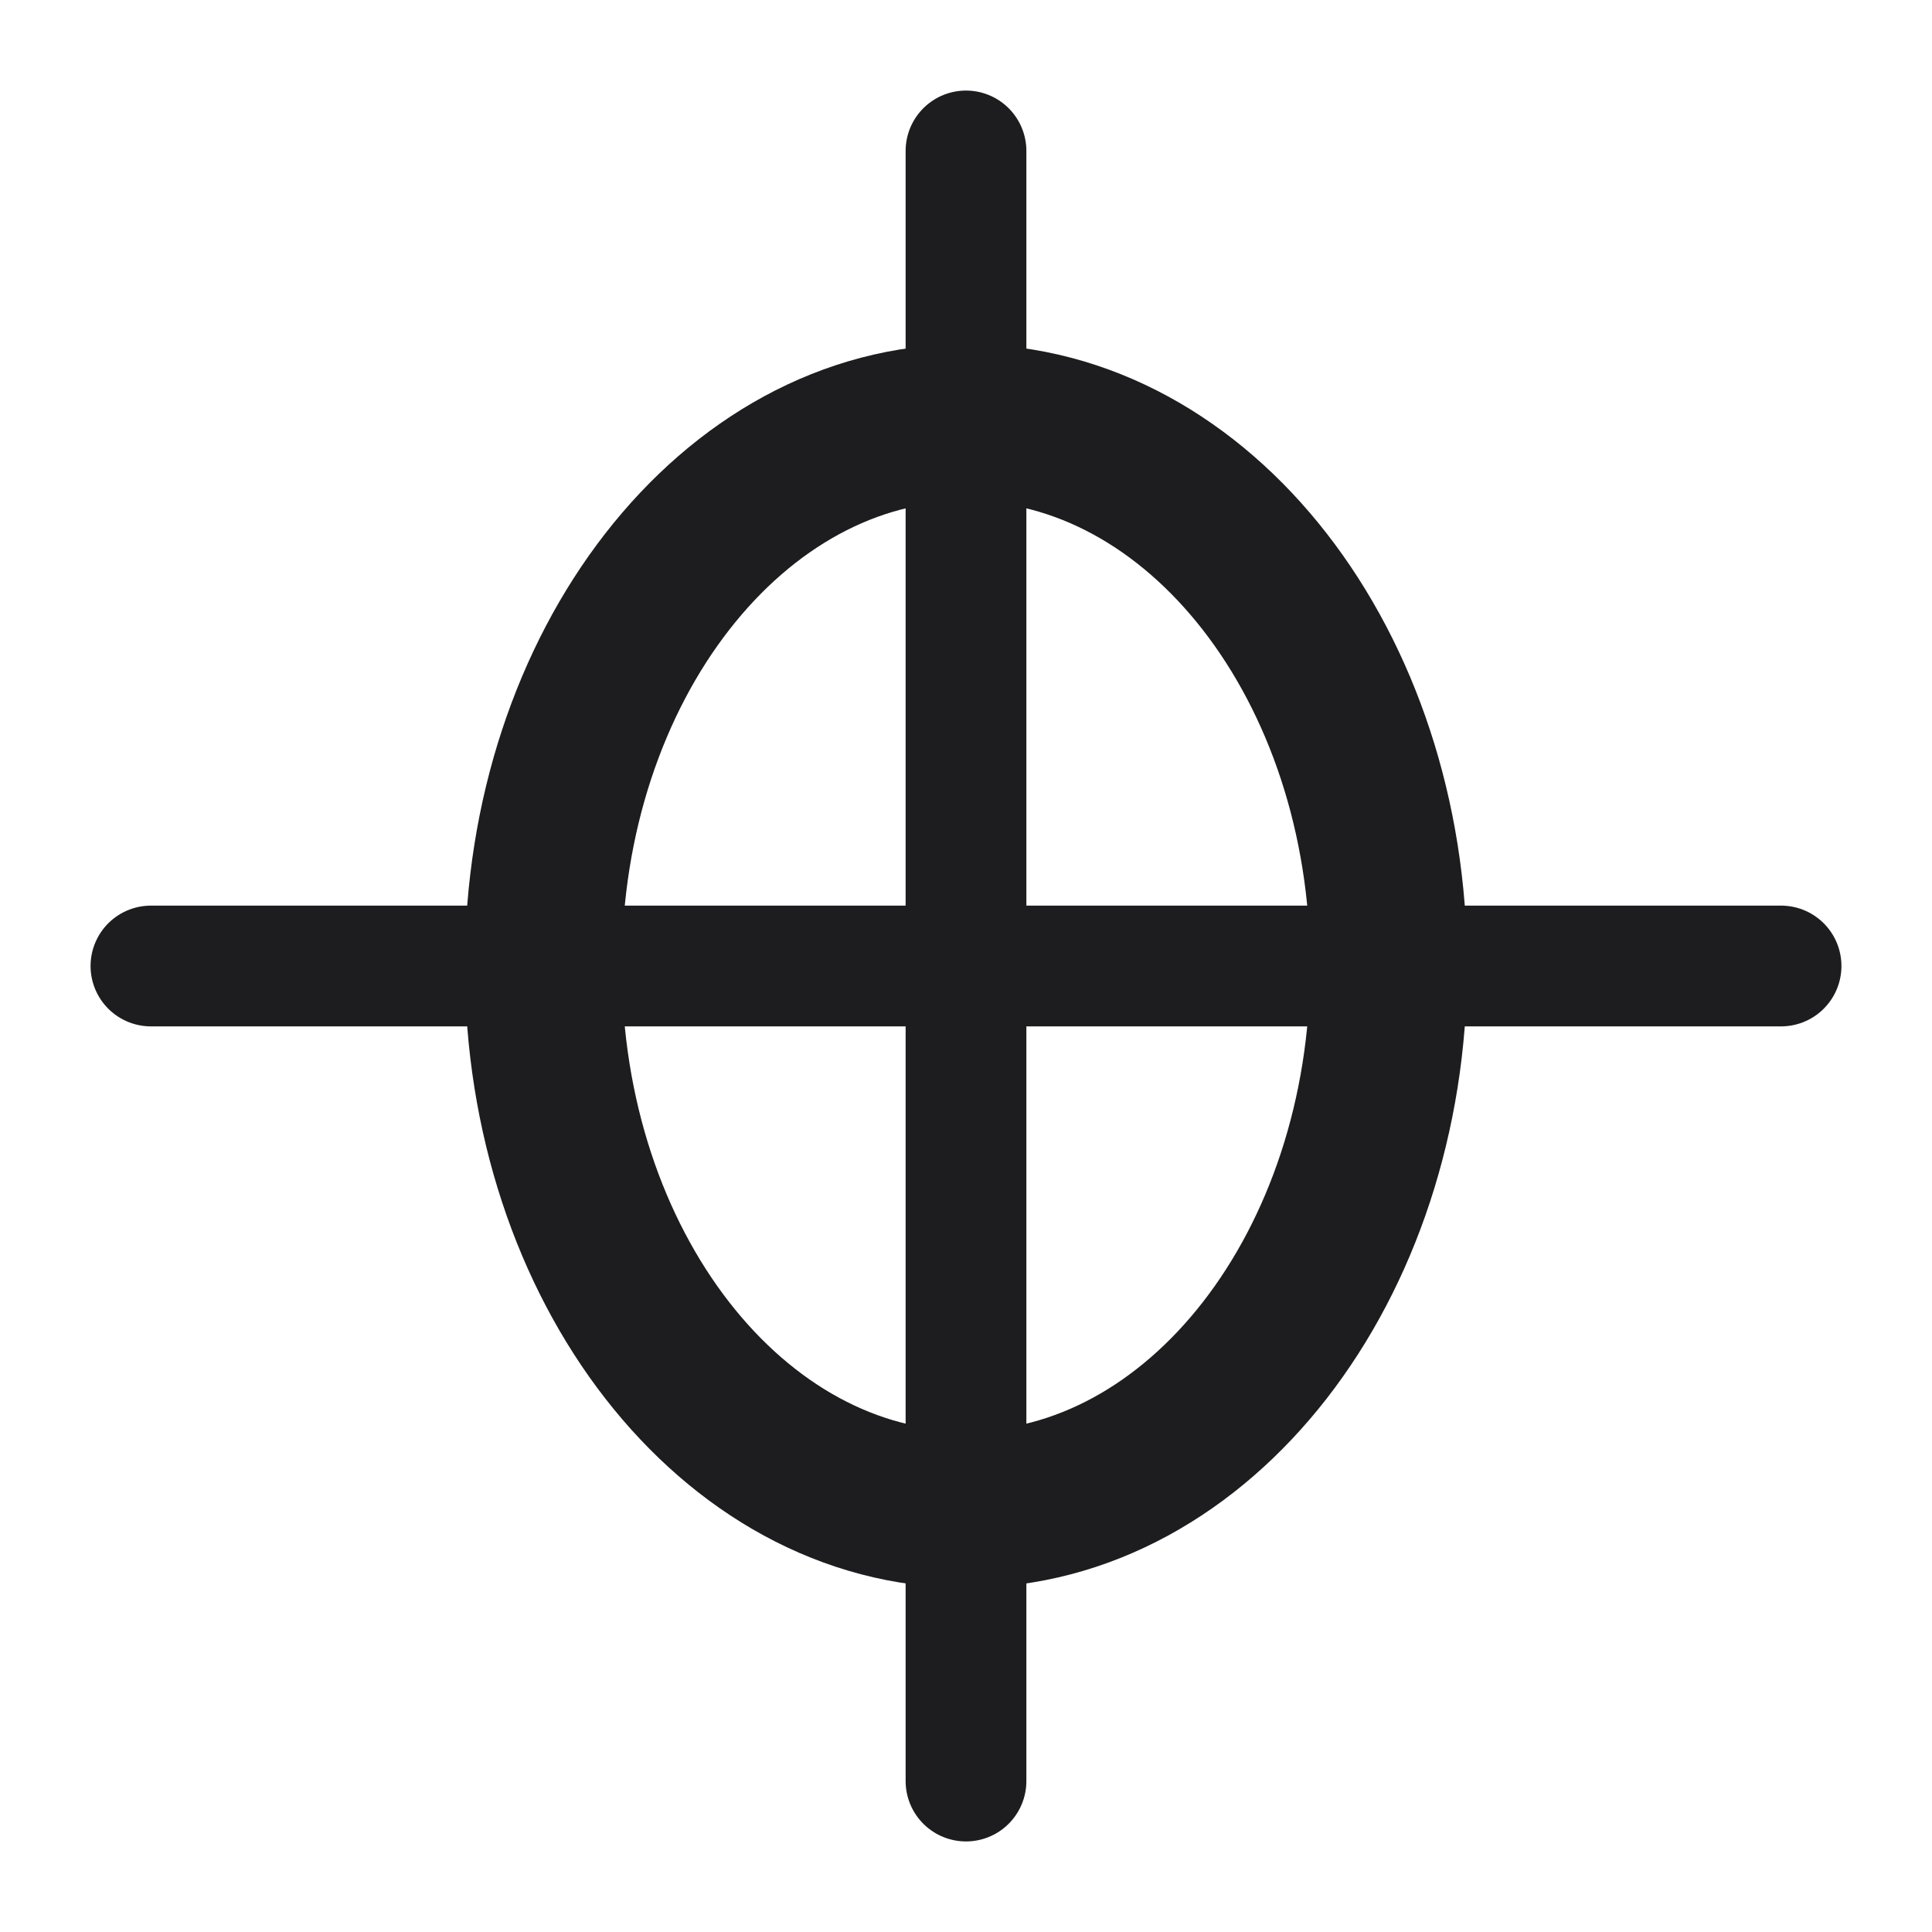
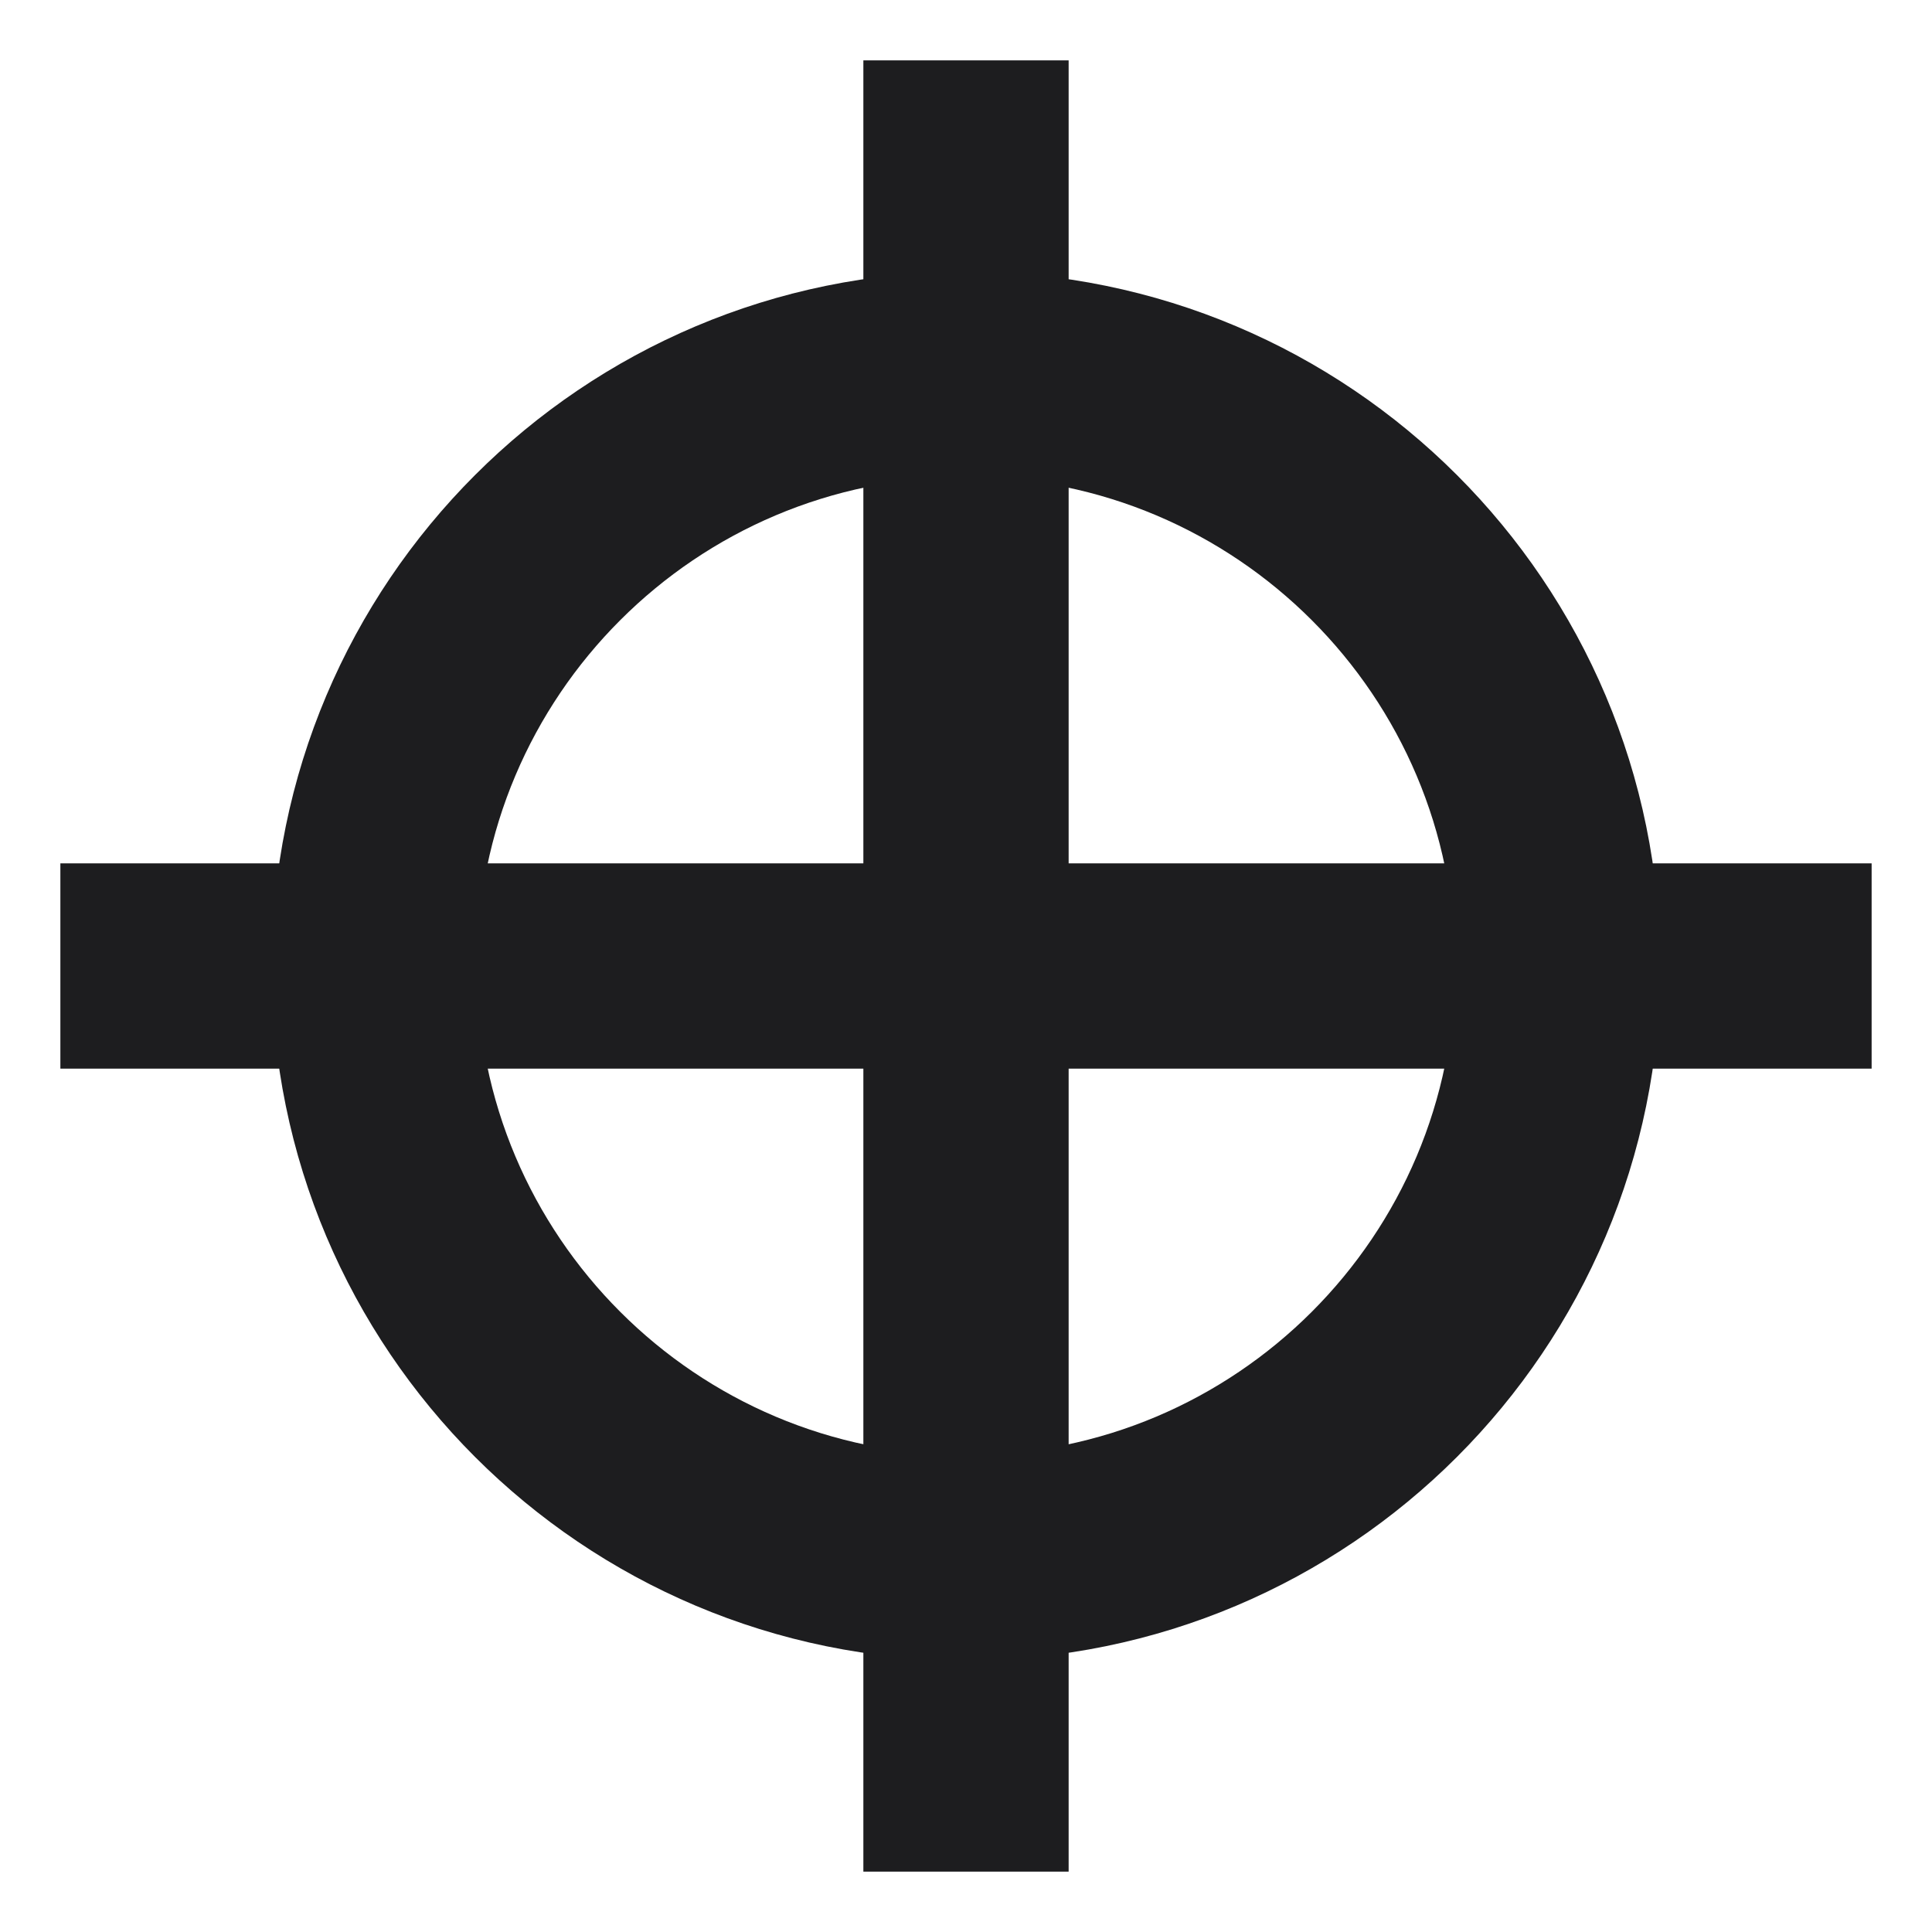
- <svg xmlns="http://www.w3.org/2000/svg" viewBox="0 0 32 32" fill="none" stroke-linecap="round">
+ <svg xmlns="http://www.w3.org/2000/svg" viewBox="0 0 32 32" fill="none">
  <style>
    .mark { stroke: #1d1d1f; }
    @media (prefers-color-scheme: dark) { .mark { stroke: #f5f5f7; } }
  </style>
-   <g class="mark">
-     <ellipse cx="16" cy="16" rx="7" ry="9" stroke-width="2.6" />
-     <path d="M16 2.5v27M2.5 16h27" stroke-width="2" />
+   <g class="mark" stroke-width="3.4">
+     <circle cx="16" cy="16" r="9.8" />
+     <path d="M16 1v30M1 16h30" />
  </g>
</svg>
